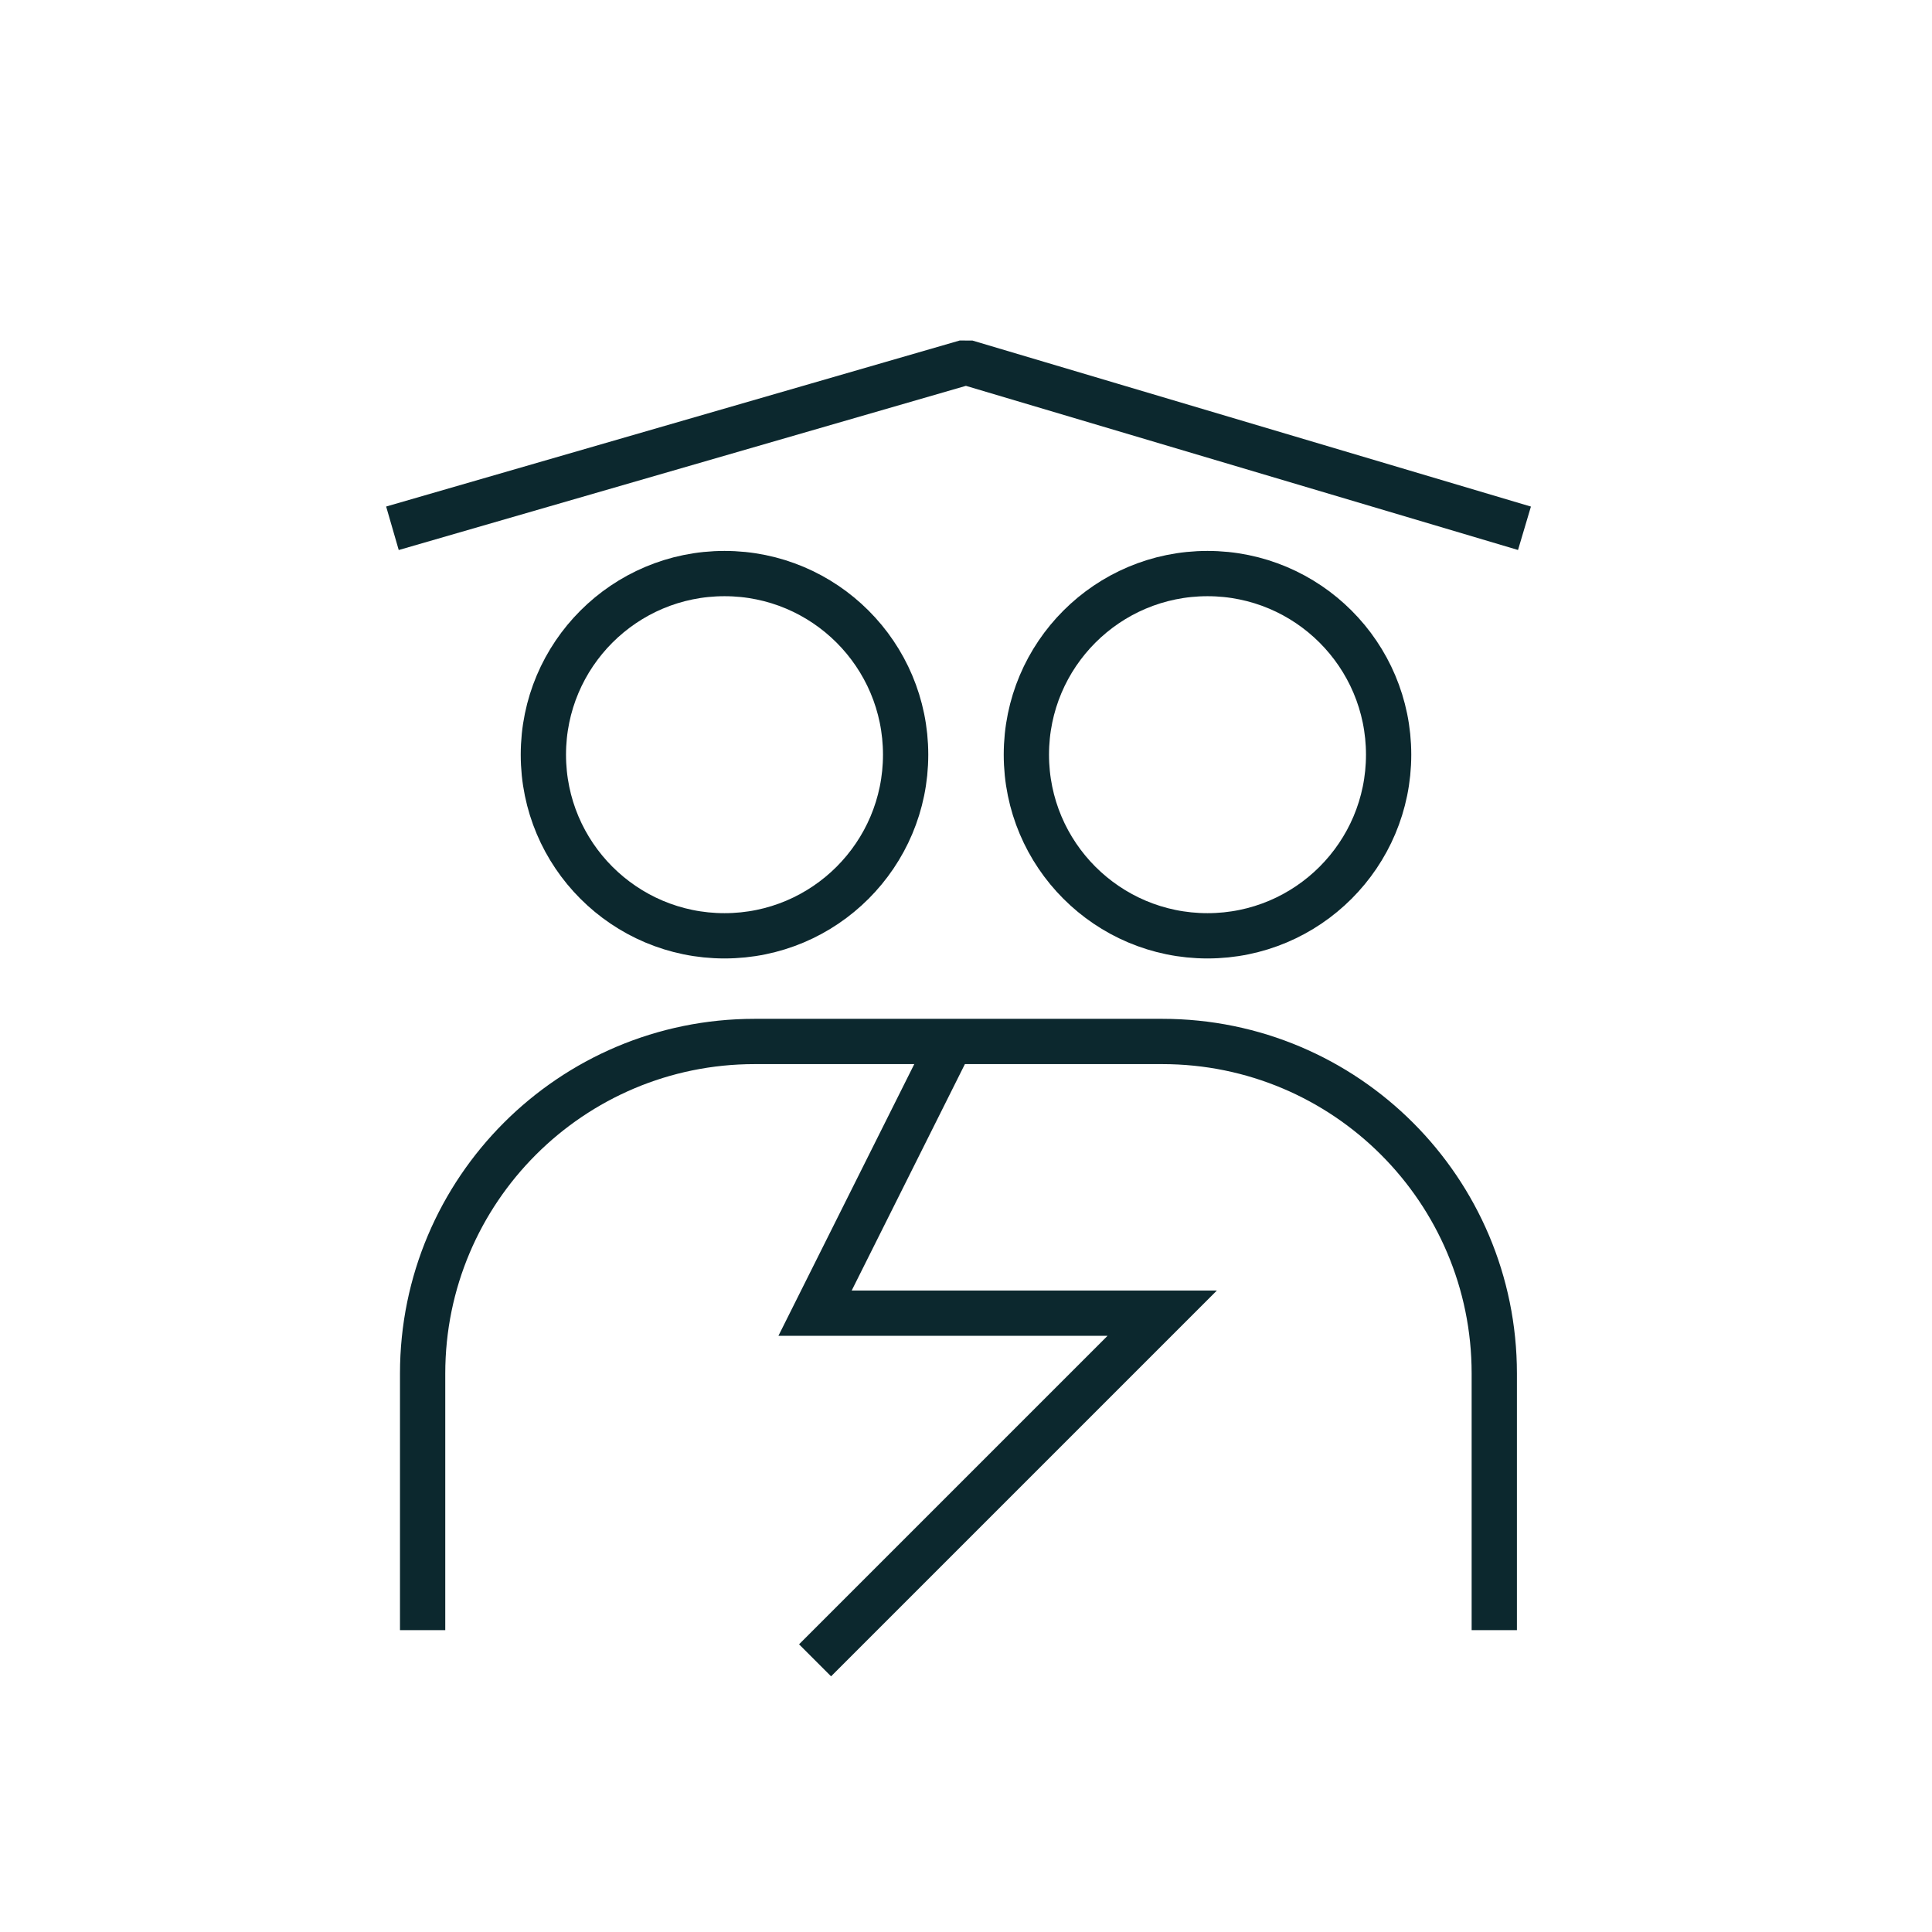
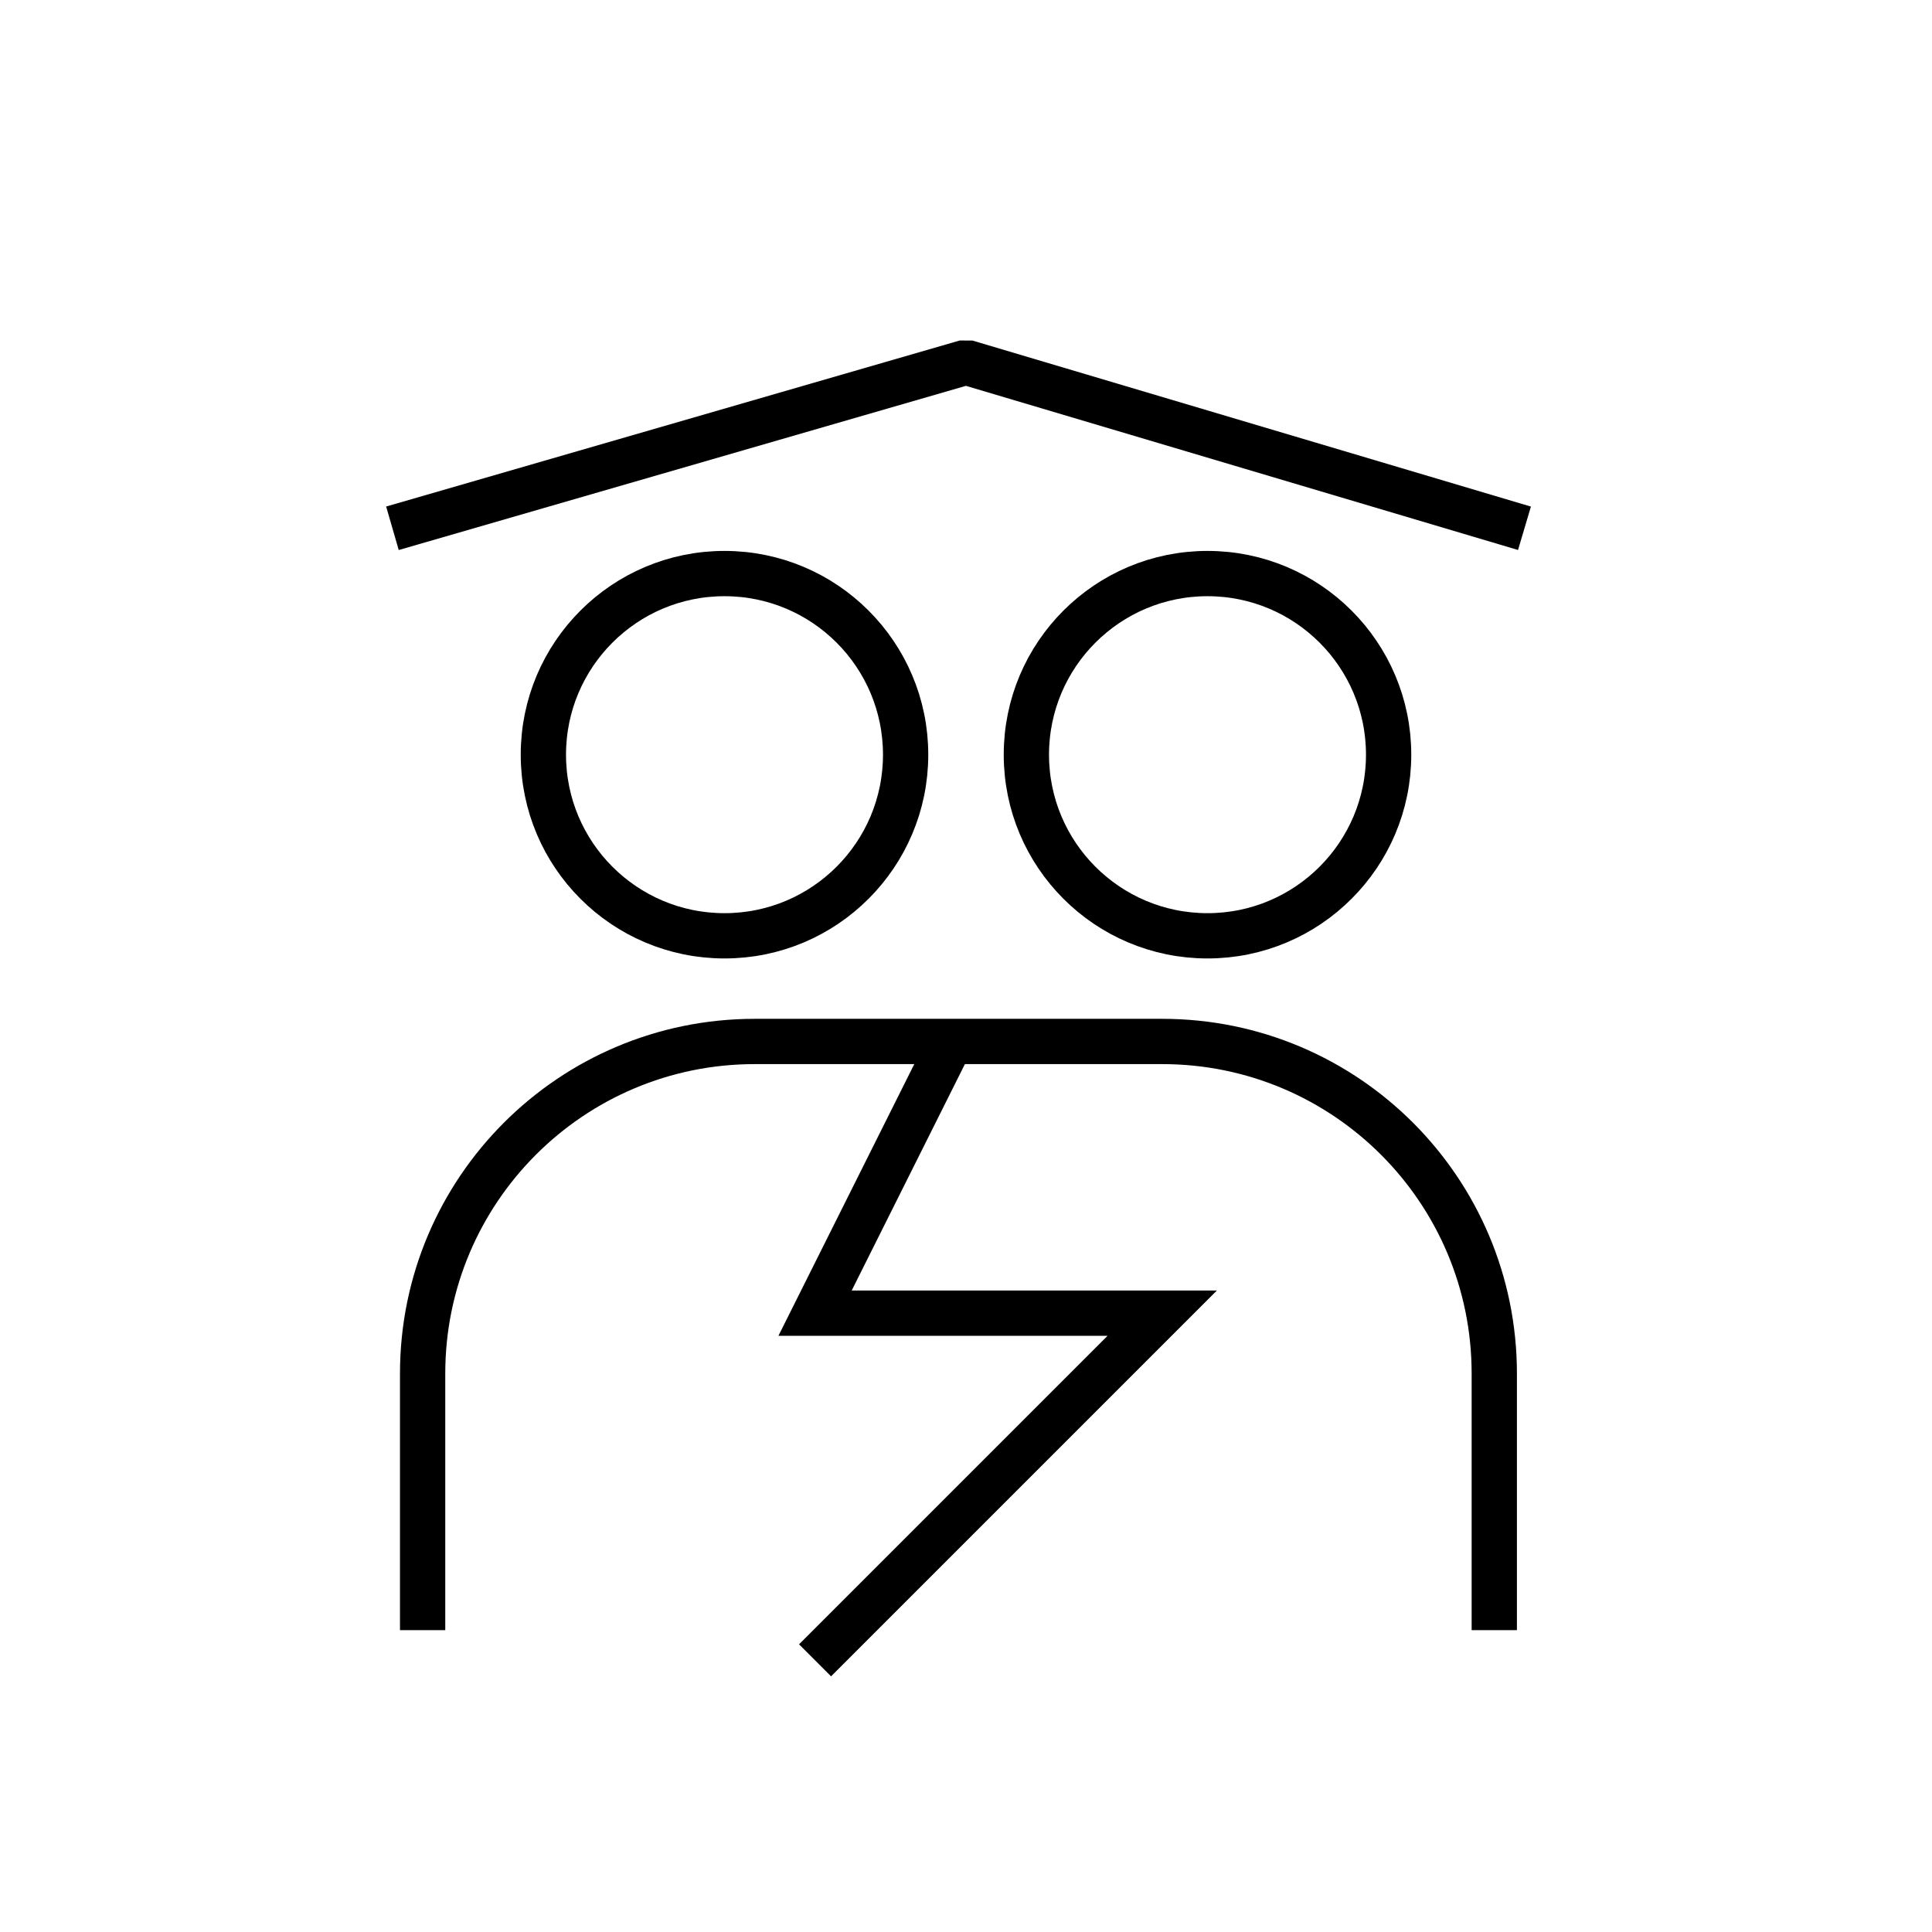
<svg xmlns="http://www.w3.org/2000/svg" width="64" height="64" viewBox="0 0 64 64" fill="none">
-   <path d="M13 17.5L32 12L50.5 17.5" stroke="#0C282E" stroke-width="1.5" stroke-linejoin="bevel" />
-   <circle cx="40" cy="25" r="6" stroke="#0C282E" stroke-width="1.5" stroke-linejoin="bevel" />
-   <circle cx="24" cy="25" r="6" stroke="#0C282E" stroke-width="1.5" stroke-linejoin="bevel" />
-   <path d="M14 54V45.5C14 39.425 18.925 34.5 25 34.5H38.5C44.575 34.5 49.5 39.425 49.5 45.5V54" stroke="#0C282E" stroke-width="1.5" stroke-linejoin="bevel" />
-   <path d="M31.5 34.5L27 43.5H38.5L27 55" stroke="#0C282E" stroke-width="1.5" />
+   <path d="M13 17.5L32 12L50.5 17.5" stroke="currentColor" stroke-width="1.5" stroke-linejoin="bevel" />
+   <circle cx="40" cy="25" r="6" stroke="currentColor" stroke-width="1.5" stroke-linejoin="bevel" />
+   <circle cx="24" cy="25" r="6" stroke="currentColor" stroke-width="1.5" stroke-linejoin="bevel" />
+   <path d="M14 54V45.5C14 39.425 18.925 34.5 25 34.5H38.5C44.575 34.5 49.5 39.425 49.5 45.5V54" stroke="currentColor" stroke-width="1.5" stroke-linejoin="bevel" />
+   <path d="M31.5 34.5L27 43.5H38.5L27 55" stroke="currentColor" stroke-width="1.5" />
</svg>
